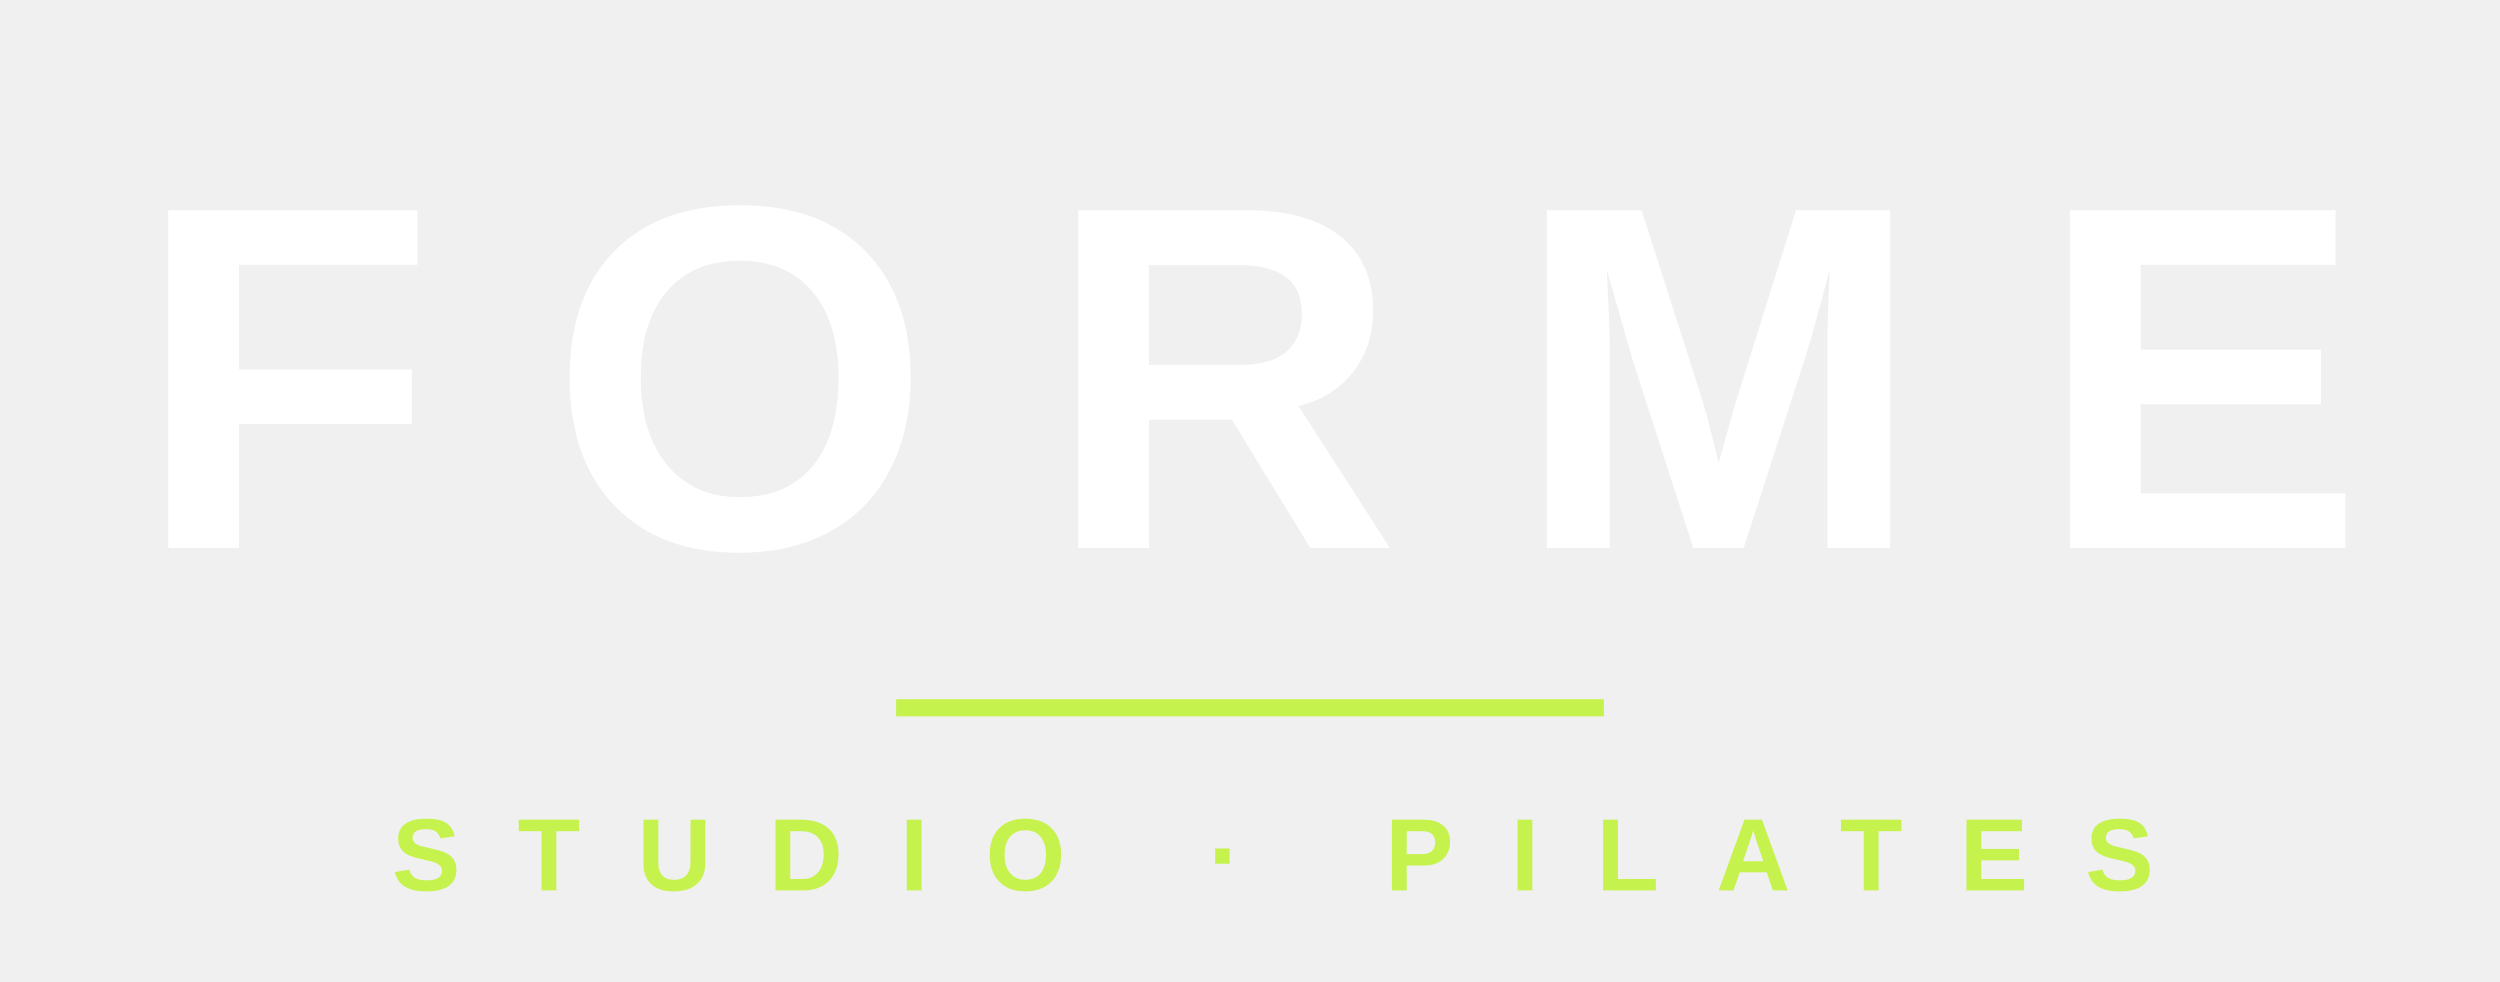
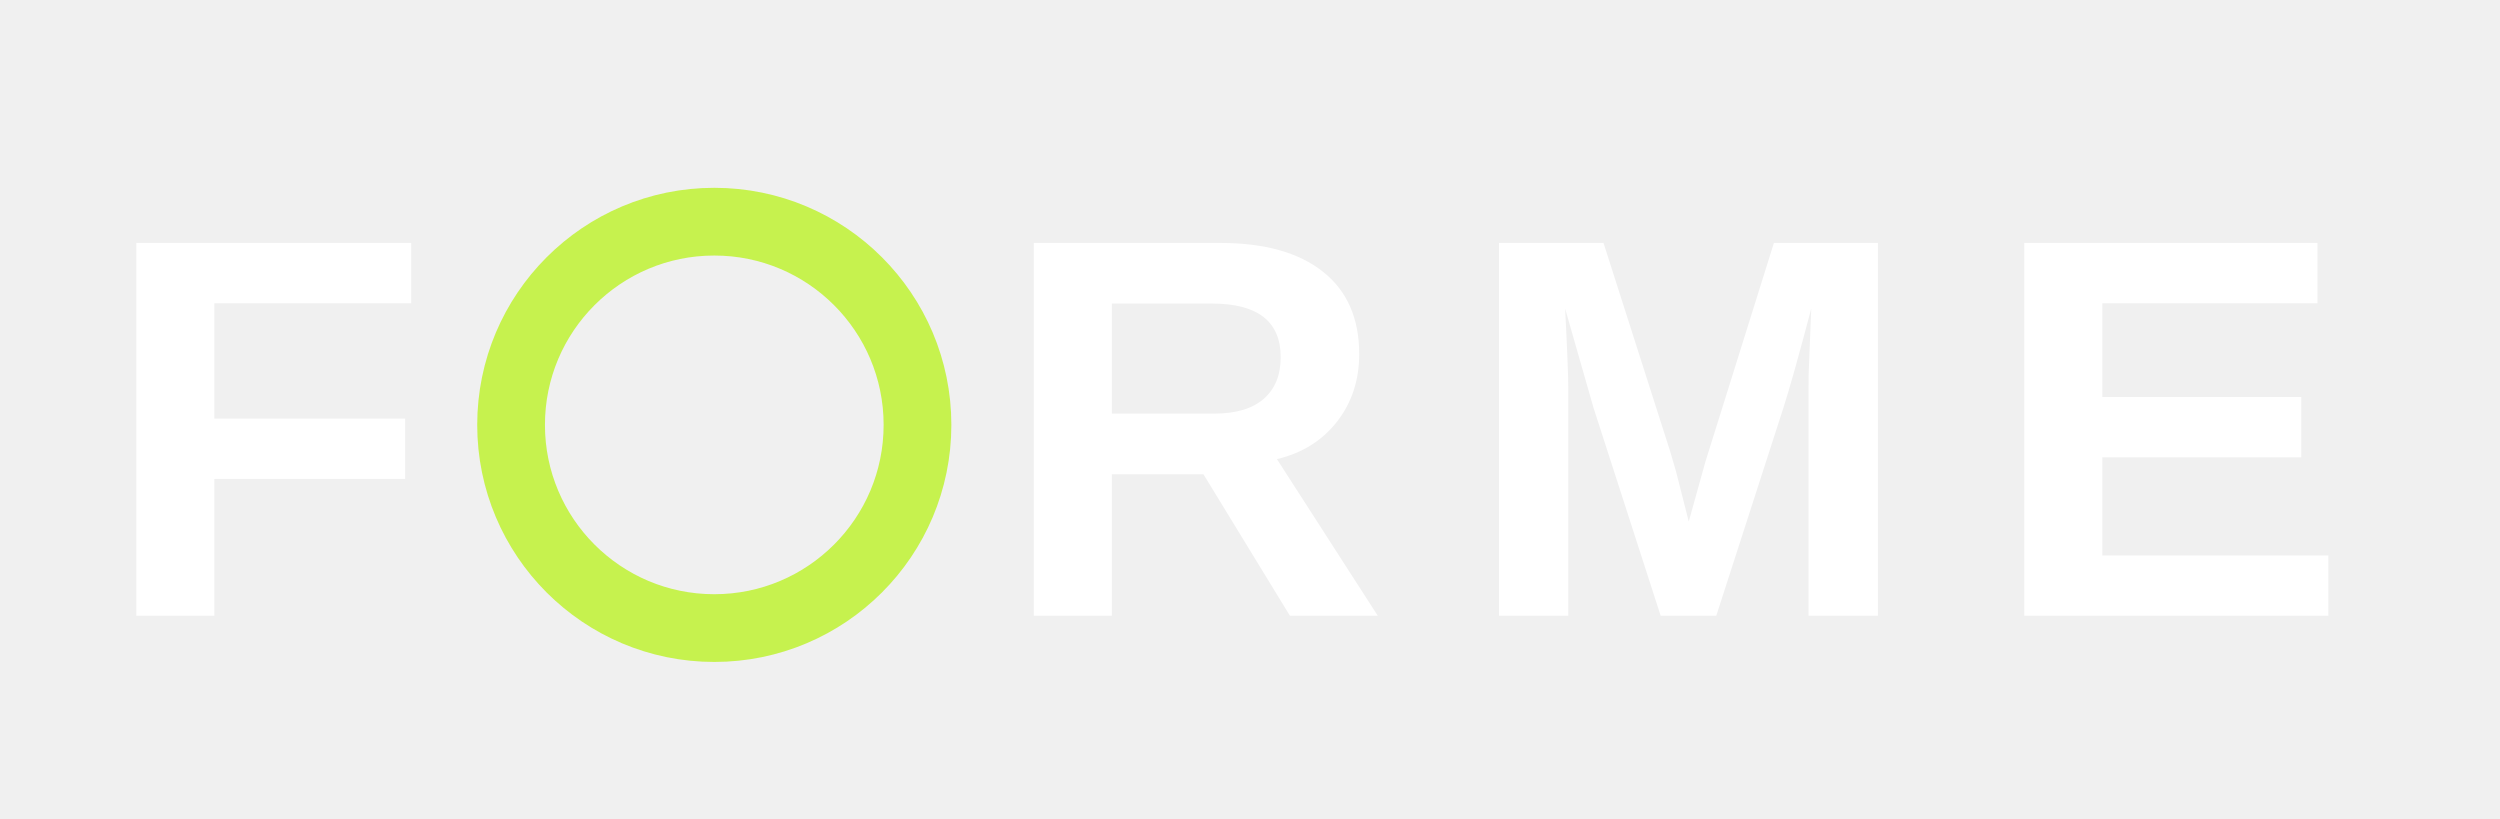
- <svg xmlns="http://www.w3.org/2000/svg" viewBox="81 16 438 172" fill="none">
-   <text x="300" y="112" text-anchor="middle" font-family="'Helvetica Neue', Arial, sans-serif" font-size="86" font-weight="800" letter-spacing="20" fill="#FFFFFF">FORME</text>
-   <line x1="238" y1="140" x2="362" y2="140" stroke="#C6F24E" stroke-width="3" />
-   <text x="304" y="172" text-anchor="middle" font-family="'Helvetica Neue', Arial, sans-serif" font-size="18" font-weight="600" letter-spacing="10" fill="#C6F24E">STUDIO · PILATES</text>
+ <svg xmlns="http://www.w3.org/2000/svg" viewBox="-174 -100 406 133" fill="none">
+   <text x="-104" y="0" text-anchor="end" font-family="'Helvetica Neue', Arial, sans-serif" font-size="88" font-weight="800" letter-spacing="12" fill="#FFFFFF" textLength="56" lengthAdjust="spacingAndGlyphs">F</text>
+   <circle cx="-58" cy="-31" r="33" stroke="#C6F24E" stroke-width="11" />
+   <text x="-12" y="0" font-family="'Helvetica Neue', Arial, sans-serif" font-size="88" font-weight="800" letter-spacing="12" fill="#FFFFFF" textLength="230" lengthAdjust="spacingAndGlyphs">RME</text>
</svg>
